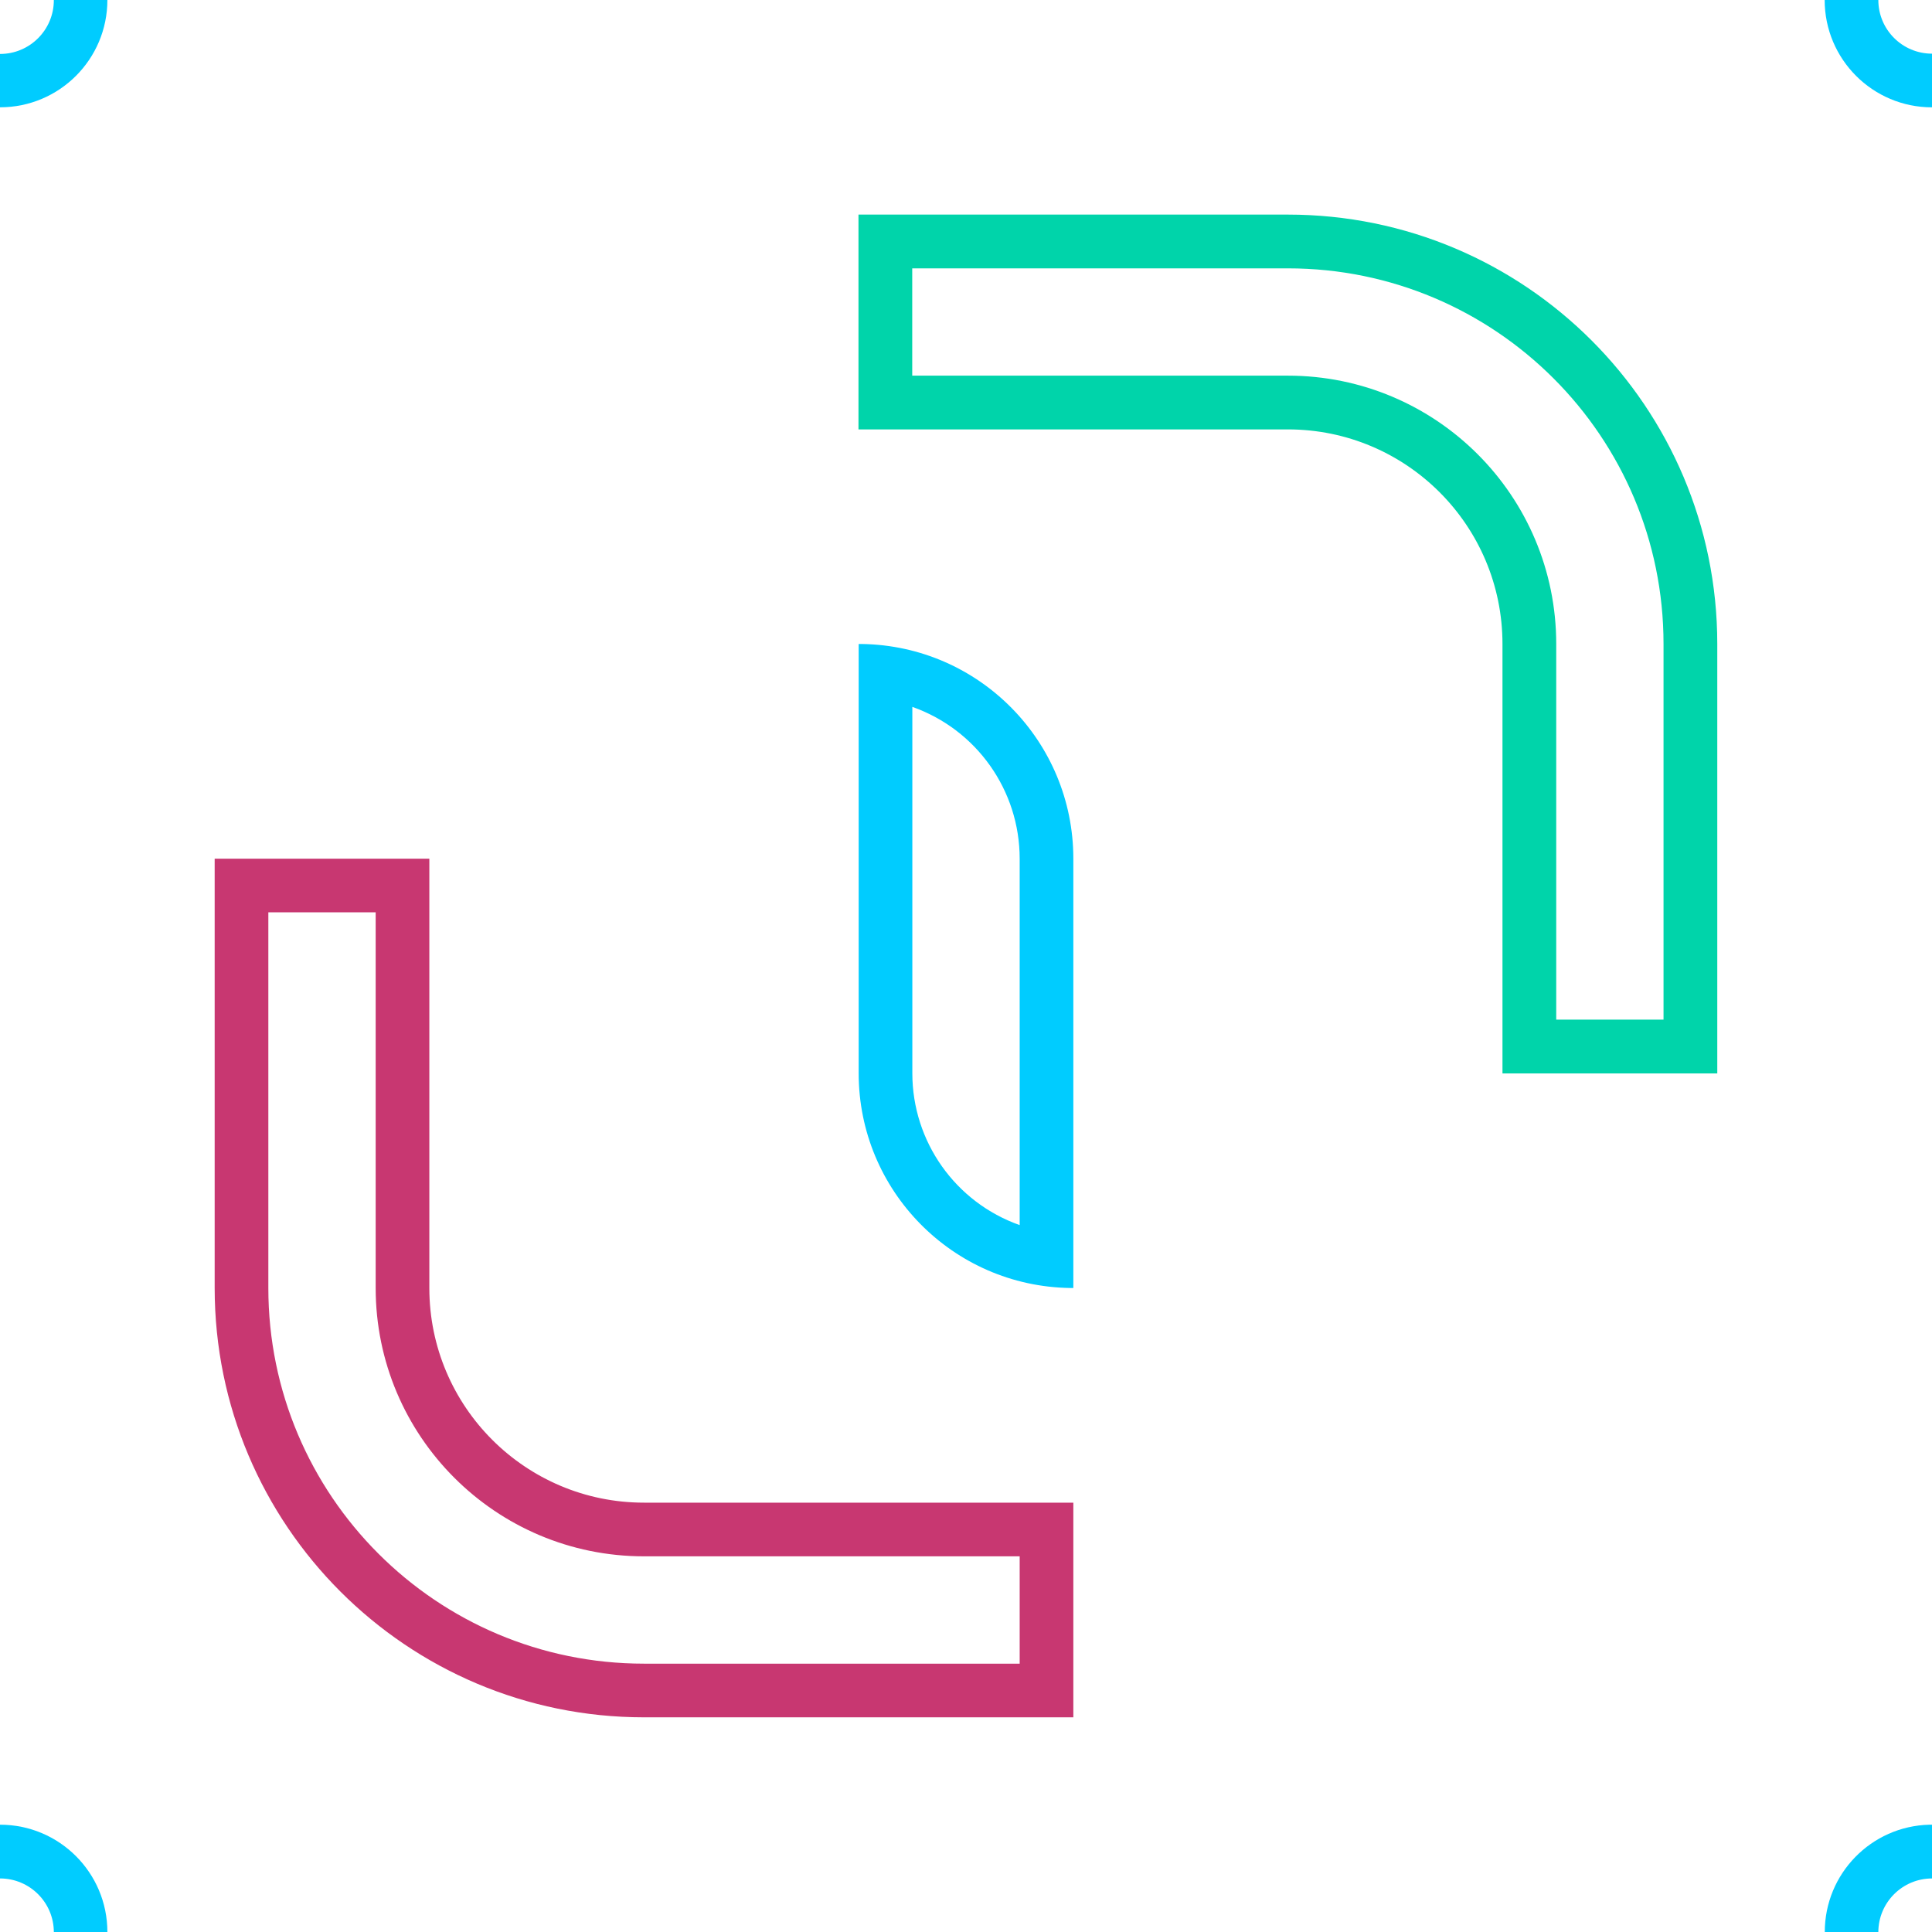
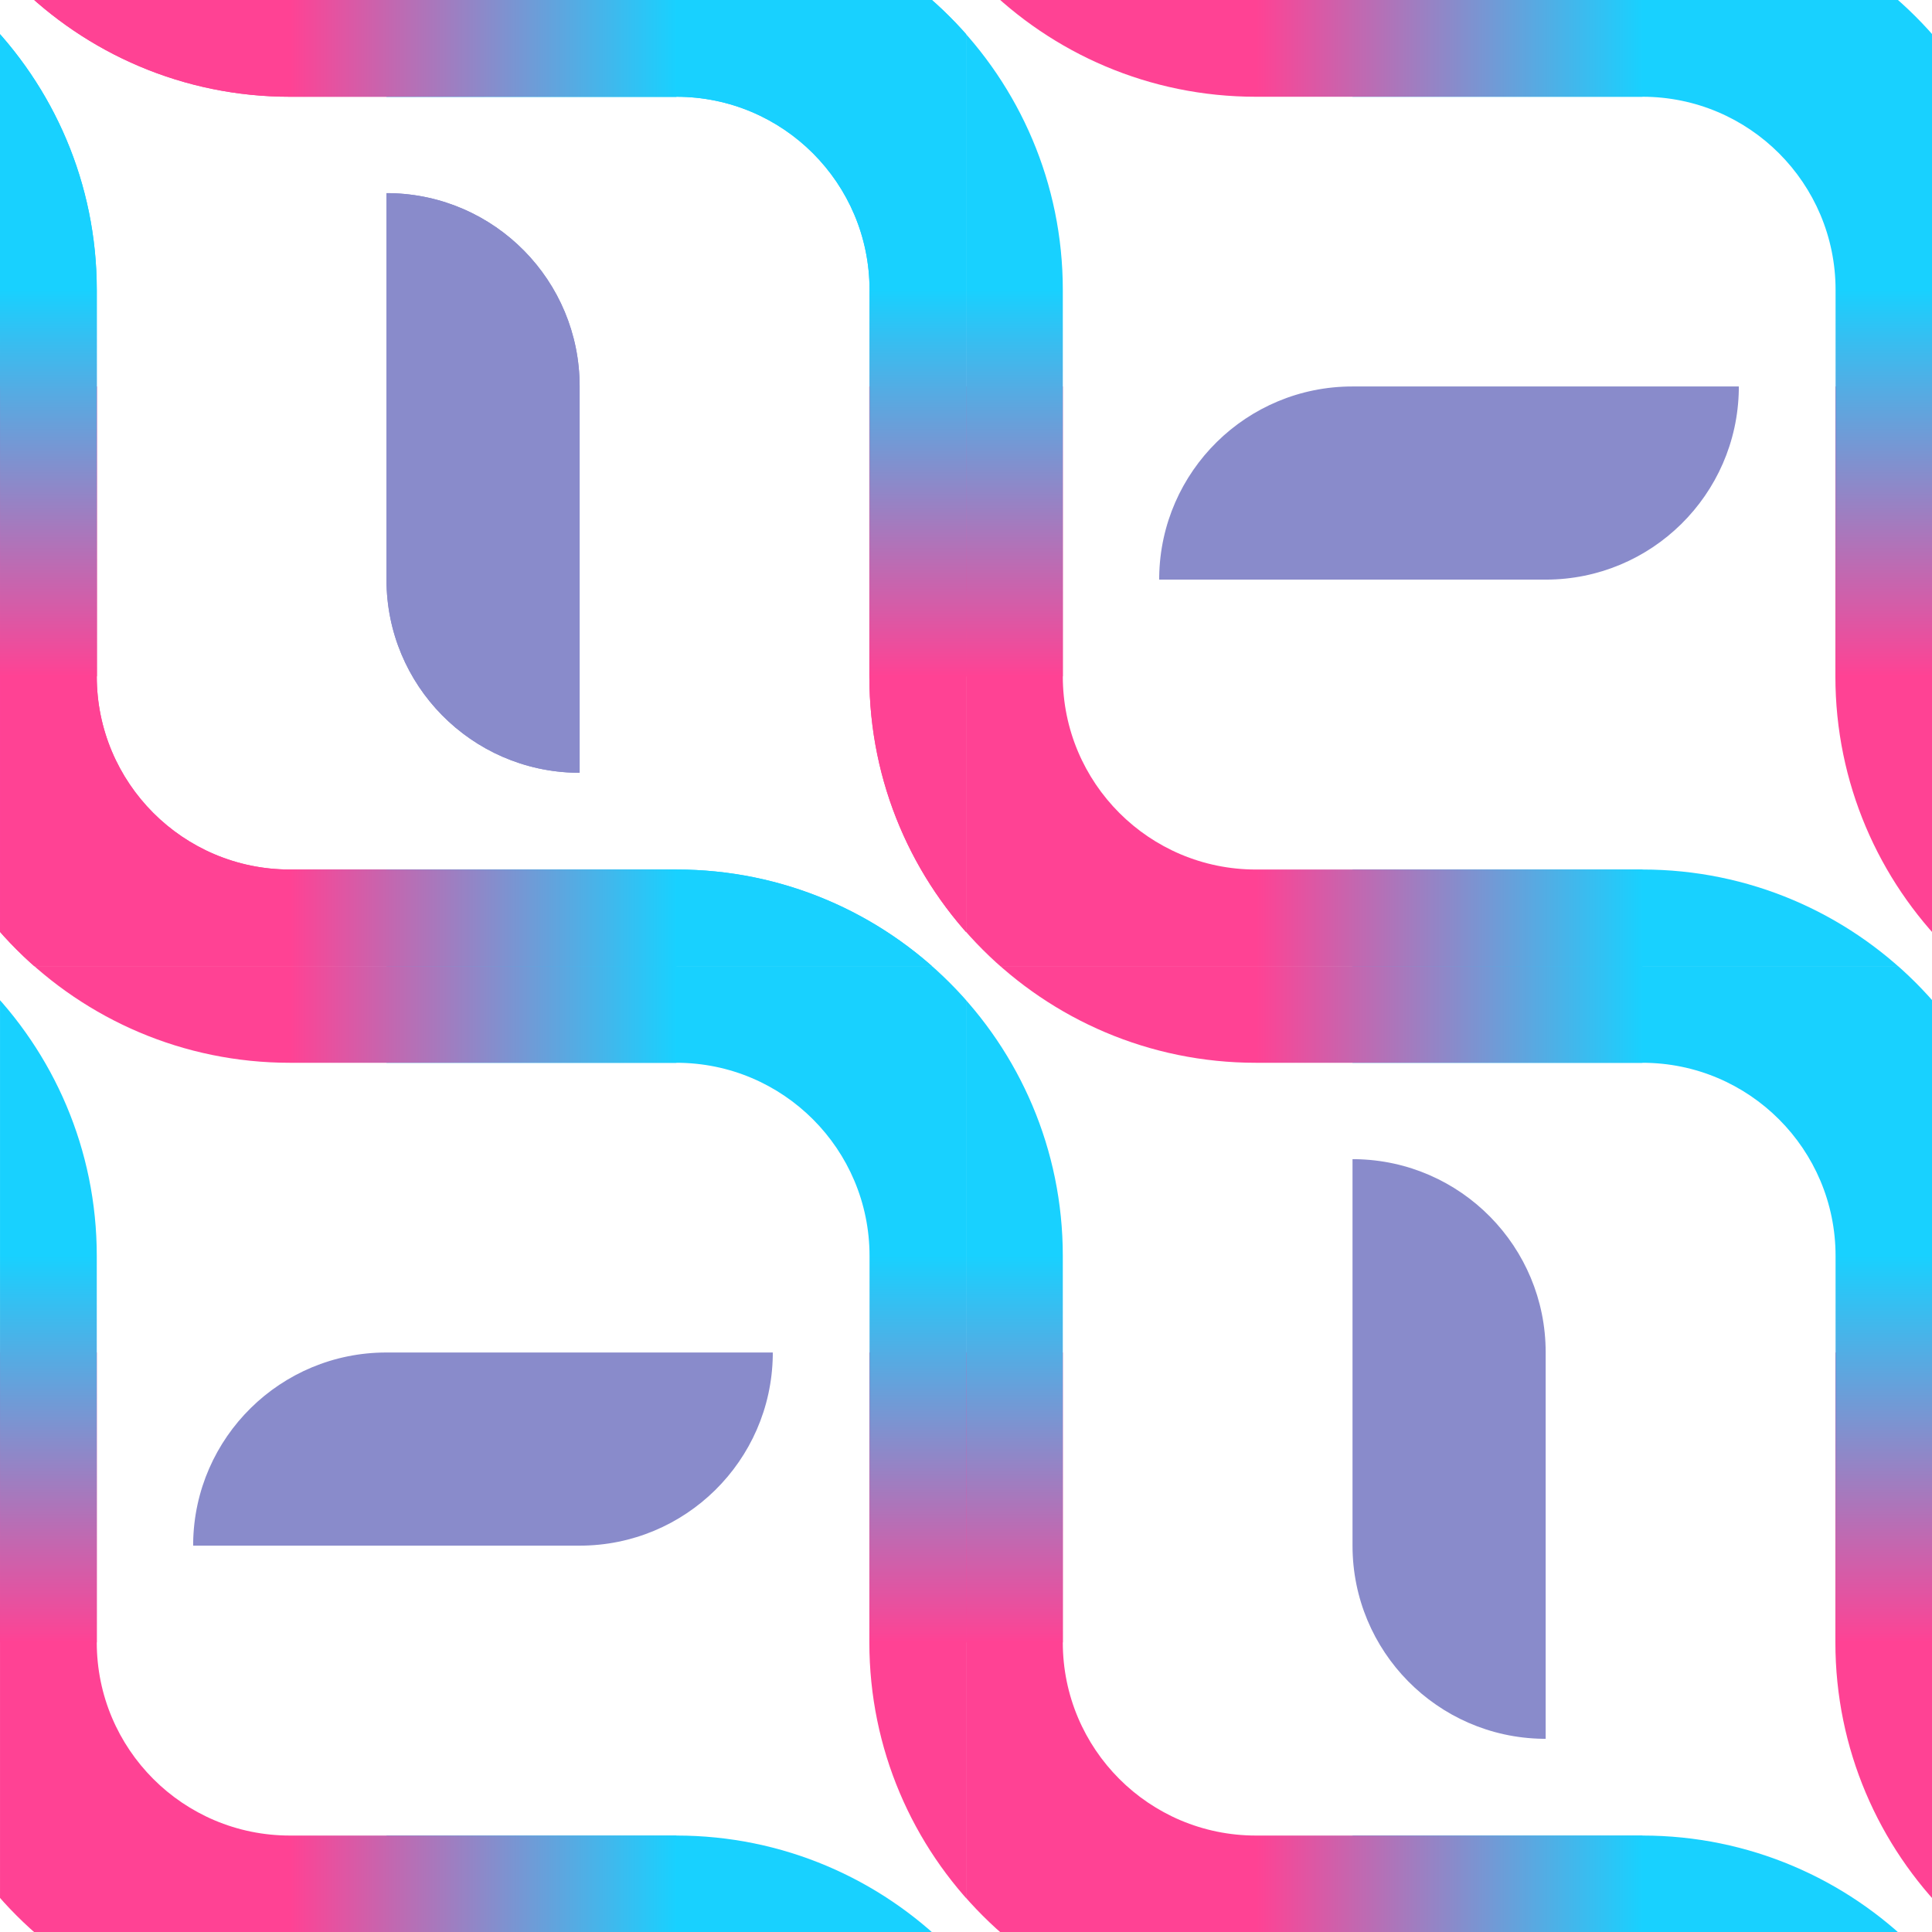
- <svg xmlns="http://www.w3.org/2000/svg" xmlns:xlink="http://www.w3.org/1999/xlink" width="36" height="36" viewBox="0 0 9.525 9.525" version="1.1" id="svg872">
+ <svg xmlns="http://www.w3.org/2000/svg" xmlns:xlink="http://www.w3.org/1999/xlink" width="40" height="40" viewBox="0 0 10.583 10.583" version="1.1" id="svg872">
  <defs id="defs866">
+     <linearGradient id="linearGradient1235">
+       <stop style="stop-color:#ff4294;stop-opacity:1;" offset="0" id="stop1231" />
+       <stop style="stop-color:#18d1ff;stop-opacity:1" offset="1" id="stop1233" />
+     </linearGradient>
+     <linearGradient id="linearGradient1227">
+       <stop style="stop-color:#18d1ff;stop-opacity:1;" offset="0" id="stop1223" />
+       <stop style="stop-color:#ff4294;stop-opacity:1" offset="1" id="stop1225" />
+     </linearGradient>
    <linearGradient id="linearGradient1498">
      <stop style="stop-color:#00d4aa;stop-opacity:1" offset="0" id="stop1494" />
      <stop style="stop-color:#64858d;stop-opacity:1" offset="1" id="stop1496" />
    </linearGradient>
    <linearGradient id="linearGradient1486">
      <stop id="stop1482" offset="0" style="stop-color:#c83771;stop-opacity:1;" />
      <stop id="stop1484" offset="1" style="stop-color:#64858d;stop-opacity:1" />
    </linearGradient>
    <linearGradient id="linearGradient7476">
      <stop style="stop-color:#00d4aa;stop-opacity:1;" offset="0" id="stop7472" />
      <stop style="stop-color:#c83771;stop-opacity:1" offset="1" id="stop7474" />
    </linearGradient>
    <clipPath clipPathUnits="userSpaceOnUse" id="clipPath6746">
      <path id="path6748" style="fill:#00d4aa;fill-opacity:1;stroke-width:0.053;stroke-linecap:round;stroke-linejoin:round" d="m 214.936,152.571 h 9.259 v 9.26 h -9.259 z" />
    </clipPath>
    <linearGradient xlink:href="#linearGradient7476" id="linearGradient7478" x1="219.698" y1="155.746" x2="219.698" y2="157.862" gradientUnits="userSpaceOnUse" />
    <clipPath id="clipPath6746-3" clipPathUnits="userSpaceOnUse">
      <path d="m 214.936,152.571 h 9.259 v 9.26 h -9.259 z" style="fill:#00d4aa;fill-opacity:1;stroke-width:0.053;stroke-linecap:round;stroke-linejoin:round" id="path6748-5" />
    </clipPath>
    <linearGradient gradientTransform="matrix(-0.2645833,0,0,-0.2645833,209.9088,152.8353)" y2="5" x2="-9" y1="4" x1="-9" gradientUnits="userSpaceOnUse" id="linearGradient1492" xlink:href="#linearGradient1498" />
    <linearGradient gradientTransform="matrix(0,-1,-1,0,4.999975,-5.000013)" y2="5" x2="-9" y1="4" x1="-9" gradientUnits="userSpaceOnUse" id="linearGradient1506" xlink:href="#linearGradient1486" />
+     <linearGradient xlink:href="#linearGradient1235" id="linearGradient1237" x1="220.757" y1="150.719" x2="222.873" y2="150.719" gradientUnits="userSpaceOnUse" />
+     <linearGradient xlink:href="#linearGradient1235" id="linearGradient1326" gradientUnits="userSpaceOnUse" x1="220.757" y1="150.719" x2="222.873" y2="150.719" gradientTransform="translate(5.291667,5.291667)" />
+     <linearGradient xlink:href="#linearGradient1227" id="linearGradient1360" gradientUnits="userSpaceOnUse" x1="225.519" y1="147.808" x2="225.519" y2="149.925" gradientTransform="translate(0,10.58333)" />
+     <linearGradient xlink:href="#linearGradient1227" id="linearGradient1364" gradientUnits="userSpaceOnUse" x1="225.519" y1="147.808" x2="225.519" y2="149.925" gradientTransform="translate(0,15.875)" />
+     <linearGradient xlink:href="#linearGradient1227" id="linearGradient1368" gradientUnits="userSpaceOnUse" x1="225.519" y1="147.808" x2="225.519" y2="149.925" gradientTransform="translate(5.291667,10.58333)" />
+     <linearGradient xlink:href="#linearGradient1235" id="linearGradient1370" gradientUnits="userSpaceOnUse" x1="220.757" y1="150.719" x2="222.873" y2="150.719" gradientTransform="translate(5.291667,10.58333)" />
+     <linearGradient xlink:href="#linearGradient1227" id="linearGradient1372" gradientUnits="userSpaceOnUse" x1="225.519" y1="147.808" x2="225.519" y2="149.925" gradientTransform="translate(5.291667,15.875)" />
+     <linearGradient xlink:href="#linearGradient1235" id="linearGradient1446" gradientUnits="userSpaceOnUse" x1="220.757" y1="150.719" x2="222.873" y2="150.719" gradientTransform="translate(10.58333,5.291667)" />
+     <linearGradient xlink:href="#linearGradient1235" id="linearGradient1458" gradientUnits="userSpaceOnUse" x1="220.757" y1="150.719" x2="222.873" y2="150.719" gradientTransform="translate(10.58333,10.58333)" />
+     <clipPath clipPathUnits="userSpaceOnUse" id="clipPath1535">
+       <rect style="fill:#1a1a1a;fill-opacity:1;stroke:none;stroke-width:0.971;stroke-linecap:round;stroke-linejoin:round;paint-order:stroke markers fill" id="rect1537" width="5.292" height="5.292" x="224.461" y="156.804" />
+     </clipPath>
+     <linearGradient xlink:href="#linearGradient1235" id="linearGradient4095" gradientUnits="userSpaceOnUse" gradientTransform="translate(10.58333,10.58333)" x1="220.757" y1="150.719" x2="222.873" y2="150.719" />
+     <linearGradient xlink:href="#linearGradient1235" id="linearGradient4097" gradientUnits="userSpaceOnUse" gradientTransform="translate(10.58333,5.291667)" x1="220.757" y1="150.719" x2="222.873" y2="150.719" />
+     <linearGradient xlink:href="#linearGradient1227" id="linearGradient4099" gradientUnits="userSpaceOnUse" gradientTransform="translate(5.291667,15.875)" x1="225.519" y1="147.808" x2="225.519" y2="149.925" />
+     <linearGradient xlink:href="#linearGradient1227" id="linearGradient4101" gradientUnits="userSpaceOnUse" gradientTransform="translate(5.291667,10.58333)" x1="225.519" y1="147.808" x2="225.519" y2="149.925" />
+     <linearGradient xlink:href="#linearGradient1235" id="linearGradient4103" gradientUnits="userSpaceOnUse" gradientTransform="translate(5.291667,10.58333)" x1="220.757" y1="150.719" x2="222.873" y2="150.719" />
+     <linearGradient xlink:href="#linearGradient1227" id="linearGradient4105" gradientUnits="userSpaceOnUse" gradientTransform="translate(0,15.875)" x1="225.519" y1="147.808" x2="225.519" y2="149.925" />
+     <linearGradient xlink:href="#linearGradient1227" id="linearGradient4107" gradientUnits="userSpaceOnUse" gradientTransform="translate(0,10.58333)" x1="225.519" y1="147.808" x2="225.519" y2="149.925" />
+     <linearGradient xlink:href="#linearGradient1235" id="linearGradient4109" gradientUnits="userSpaceOnUse" gradientTransform="translate(5.291667,5.291667)" x1="220.757" y1="150.719" x2="222.873" y2="150.719" />
+     <linearGradient xlink:href="#linearGradient1235" id="linearGradient4131" gradientUnits="userSpaceOnUse" gradientTransform="translate(10.58333,10.58333)" x1="220.757" y1="150.719" x2="222.873" y2="150.719" />
+     <linearGradient xlink:href="#linearGradient1235" id="linearGradient4133" gradientUnits="userSpaceOnUse" gradientTransform="translate(10.58333,5.291667)" x1="220.757" y1="150.719" x2="222.873" y2="150.719" />
+     <linearGradient xlink:href="#linearGradient1227" id="linearGradient4135" gradientUnits="userSpaceOnUse" gradientTransform="translate(5.291667,15.875)" x1="225.519" y1="147.808" x2="225.519" y2="149.925" />
+     <linearGradient xlink:href="#linearGradient1227" id="linearGradient4137" gradientUnits="userSpaceOnUse" gradientTransform="translate(5.291667,10.58333)" x1="225.519" y1="147.808" x2="225.519" y2="149.925" />
+     <linearGradient xlink:href="#linearGradient1235" id="linearGradient4139" gradientUnits="userSpaceOnUse" gradientTransform="translate(5.291667,10.58333)" x1="220.757" y1="150.719" x2="222.873" y2="150.719" />
+     <linearGradient xlink:href="#linearGradient1227" id="linearGradient4141" gradientUnits="userSpaceOnUse" gradientTransform="translate(0,15.875)" x1="225.519" y1="147.808" x2="225.519" y2="149.925" />
+     <linearGradient xlink:href="#linearGradient1227" id="linearGradient4143" gradientUnits="userSpaceOnUse" gradientTransform="translate(0,10.58333)" x1="225.519" y1="147.808" x2="225.519" y2="149.925" />
+     <linearGradient xlink:href="#linearGradient1235" id="linearGradient4145" gradientUnits="userSpaceOnUse" gradientTransform="translate(5.291667,5.291667)" x1="220.757" y1="150.719" x2="222.873" y2="150.719" />
+     <linearGradient xlink:href="#linearGradient1235" id="linearGradient4167" gradientUnits="userSpaceOnUse" gradientTransform="translate(10.58333,10.58333)" x1="220.757" y1="150.719" x2="222.873" y2="150.719" />
+     <linearGradient xlink:href="#linearGradient1235" id="linearGradient4169" gradientUnits="userSpaceOnUse" gradientTransform="translate(10.58333,5.291667)" x1="220.757" y1="150.719" x2="222.873" y2="150.719" />
+     <linearGradient xlink:href="#linearGradient1227" id="linearGradient4171" gradientUnits="userSpaceOnUse" gradientTransform="translate(5.291667,15.875)" x1="225.519" y1="147.808" x2="225.519" y2="149.925" />
+     <linearGradient xlink:href="#linearGradient1227" id="linearGradient4173" gradientUnits="userSpaceOnUse" gradientTransform="translate(5.291667,10.58333)" x1="225.519" y1="147.808" x2="225.519" y2="149.925" />
+     <linearGradient xlink:href="#linearGradient1235" id="linearGradient4175" gradientUnits="userSpaceOnUse" gradientTransform="translate(5.291667,10.58333)" x1="220.757" y1="150.719" x2="222.873" y2="150.719" />
+     <linearGradient xlink:href="#linearGradient1227" id="linearGradient4177" gradientUnits="userSpaceOnUse" gradientTransform="translate(0,15.875)" x1="225.519" y1="147.808" x2="225.519" y2="149.925" />
+     <linearGradient xlink:href="#linearGradient1227" id="linearGradient4179" gradientUnits="userSpaceOnUse" gradientTransform="translate(0,10.58333)" x1="225.519" y1="147.808" x2="225.519" y2="149.925" />
+     <linearGradient xlink:href="#linearGradient1235" id="linearGradient4181" gradientUnits="userSpaceOnUse" gradientTransform="translate(5.291667,5.291667)" x1="220.757" y1="150.719" x2="222.873" y2="150.719" />
+     <linearGradient xlink:href="#linearGradient1235" id="linearGradient4203" gradientUnits="userSpaceOnUse" gradientTransform="translate(10.58333,10.58333)" x1="220.757" y1="150.719" x2="222.873" y2="150.719" />
+     <linearGradient xlink:href="#linearGradient1235" id="linearGradient4205" gradientUnits="userSpaceOnUse" gradientTransform="translate(10.58333,5.291667)" x1="220.757" y1="150.719" x2="222.873" y2="150.719" />
+     <linearGradient xlink:href="#linearGradient1227" id="linearGradient4207" gradientUnits="userSpaceOnUse" gradientTransform="translate(5.291667,15.875)" x1="225.519" y1="147.808" x2="225.519" y2="149.925" />
+     <linearGradient xlink:href="#linearGradient1227" id="linearGradient4209" gradientUnits="userSpaceOnUse" gradientTransform="translate(5.291667,10.58333)" x1="225.519" y1="147.808" x2="225.519" y2="149.925" />
+     <linearGradient xlink:href="#linearGradient1235" id="linearGradient4211" gradientUnits="userSpaceOnUse" gradientTransform="translate(5.291667,10.58333)" x1="220.757" y1="150.719" x2="222.873" y2="150.719" />
+     <linearGradient xlink:href="#linearGradient1227" id="linearGradient4213" gradientUnits="userSpaceOnUse" gradientTransform="translate(0,15.875)" x1="225.519" y1="147.808" x2="225.519" y2="149.925" />
+     <linearGradient xlink:href="#linearGradient1227" id="linearGradient4215" gradientUnits="userSpaceOnUse" gradientTransform="translate(0,10.58333)" x1="225.519" y1="147.808" x2="225.519" y2="149.925" />
+     <linearGradient xlink:href="#linearGradient1235" id="linearGradient4217" gradientUnits="userSpaceOnUse" gradientTransform="translate(5.291667,5.291667)" x1="220.757" y1="150.719" x2="222.873" y2="150.719" />
  </defs>
-   <g id="layer1" transform="translate(-217.0526,-144.104)">
-     <path transform="matrix(0.2645833,0,0,0.2645833,211.2318,151.5123)" d="m 26,-12 v 1 7 a 8,8 0 0 0 8,8 h 7 1 V 3 1 0 h -1 -7 a 4,4 0 0 1 -4,-4 v -7 -1 h -1 -2 z m 1,1 h 2 v 7 c 0,2.761 2.239,5 5,5 h 7 v 2 h -7 c -3.866,-3e-7 -7,-3.134 -7,-7 z" style="opacity:1;fill:#c83771;fill-opacity:1;stroke:none;stroke-width:0.4;stroke-linecap:round;stroke-linejoin:round;stroke-miterlimit:4;stroke-dasharray:none;stroke-opacity:1;paint-order:markers stroke fill" id="rect1600" />
-     <path transform="matrix(0.2645833,0,0,0.2645833,211.2318,151.5123)" d="m 38,-16 v 1 7 a 4,4 0 0 0 3.939,4 H 42 v -1 -7 a 4,4 0 0 0 -3.939,-4 z m 1,1.172 A 3,3 0 0 1 41,-12 v 6.828 A 3,3 0 0 1 39,-8 Z" style="opacity:1;fill:#00ccff;fill-opacity:1;stroke:none;stroke-width:0.4;stroke-linecap:round;stroke-linejoin:round;stroke-miterlimit:4;stroke-dasharray:none;stroke-opacity:1;paint-order:markers stroke fill" id="path1639" />
-     <path id="path1660" style="opacity:1;fill:#00d4aa;fill-opacity:1;stroke:none;stroke-width:0.106;stroke-linecap:round;stroke-linejoin:round;stroke-miterlimit:4;stroke-dasharray:none;stroke-opacity:1;paint-order:markers stroke fill" d="m 225.519,149.396 v -0.265 -1.852 a 2.117,2.117 0 0 0 -2.117,-2.117 h -1.852 -0.265 v 0.265 0.529 0.265 h 0.265 1.852 a 1.058,1.058 0 0 1 1.058,1.058 v 1.852 0.265 h 0.265 0.529 z m -0.265,-0.265 h -0.529 v -1.852 c 0,-0.731 -0.592,-1.323 -1.323,-1.323 h -1.852 v -0.529 h 1.852 c 1.023,0 1.852,0.829 1.852,1.852 z" />
-     <path transform="matrix(0.2645833,0,0,0.2645833,217.0526,144.104)" d="M 35.951 -2 A 2 2 0 0 0 34 0 A 2 2 0 0 0 36 2 A 2 2 0 0 0 38 0 A 2 2 0 0 0 36 -2 A 2 2 0 0 0 35.951 -2 z M 36 -1 A 1 1 0 0 1 37 0 A 1 1 0 0 1 36 1 A 1 1 0 0 1 35 0 A 1 1 0 0 1 36 -1 z " style="opacity:1;fill:#00ccff;fill-opacity:1;stroke:none;stroke-width:0.4;stroke-linecap:round;stroke-linejoin:round;stroke-miterlimit:4;stroke-dasharray:none;stroke-opacity:1;paint-order:markers stroke fill" id="path1739" />
-     <path id="path1746" style="opacity:1;fill:#00ccff;fill-opacity:1;stroke:none;stroke-width:0.106;stroke-linecap:round;stroke-linejoin:round;stroke-miterlimit:4;stroke-dasharray:none;stroke-opacity:1;paint-order:markers stroke fill" d="m 226.565,153.1 a 0.529,0.529 0 0 0 -0.516,0.529 0.529,0.529 0 0 0 0.529,0.529 0.529,0.529 0 0 0 0.529,-0.529 0.529,0.529 0 0 0 -0.529,-0.529 0.529,0.529 0 0 0 -0.013,0 z m 0.013,0.265 a 0.265,0.265 0 0 1 0.265,0.265 0.265,0.265 0 0 1 -0.265,0.265 0.265,0.265 0 0 1 -0.265,-0.265 0.265,0.265 0 0 1 0.265,-0.265 z" />
-     <path d="m 217.04,153.1 a 0.529,0.529 0 0 0 -0.516,0.529 0.529,0.529 0 0 0 0.529,0.529 0.529,0.529 0 0 0 0.529,-0.529 0.529,0.529 0 0 0 -0.529,-0.529 0.529,0.529 0 0 0 -0.013,0 z m 0.013,0.265 a 0.265,0.265 0 0 1 0.265,0.265 0.265,0.265 0 0 1 -0.265,0.265 0.265,0.265 0 0 1 -0.265,-0.265 0.265,0.265 0 0 1 0.265,-0.265 z" style="opacity:1;fill:#00ccff;fill-opacity:1;stroke:none;stroke-width:0.106;stroke-linecap:round;stroke-linejoin:round;stroke-miterlimit:4;stroke-dasharray:none;stroke-opacity:1;paint-order:markers stroke fill" id="path1748" />
-     <path id="path1750" style="opacity:1;fill:#00ccff;fill-opacity:1;stroke:none;stroke-width:0.106;stroke-linecap:round;stroke-linejoin:round;stroke-miterlimit:4;stroke-dasharray:none;stroke-opacity:1;paint-order:markers stroke fill" d="m 217.04,143.575 a 0.529,0.529 0 0 0 -0.516,0.529 0.529,0.529 0 0 0 0.529,0.529 0.529,0.529 0 0 0 0.529,-0.529 0.529,0.529 0 0 0 -0.529,-0.529 0.529,0.529 0 0 0 -0.013,0 z m 0.013,0.265 a 0.265,0.265 0 0 1 0.265,0.265 0.265,0.265 0 0 1 -0.265,0.265 0.265,0.265 0 0 1 -0.265,-0.265 0.265,0.265 0 0 1 0.265,-0.265 z" />
+   <g id="layer1" transform="translate(-224.4609,-156.804)">
+     <g id="g1533" clip-path="url(#clipPath1535)">
+       <path d="m 229.223,158.921 v 0.265 1.323 c 0,1.169 0.948,2.117 2.117,2.117 h 1.852 0.265 v -0.265 -0.529 -0.265 h -0.265 -1.852 c -0.585,0 -1.058,-0.474 -1.058,-1.058 v -1.323 -0.265 h -0.265 -0.529 z" style="fill:url(#linearGradient4095);fill-opacity:1;stroke:none;stroke-width:0.106;stroke-linecap:round;stroke-linejoin:round;stroke-miterlimit:4;stroke-dasharray:none;stroke-opacity:1;paint-order:markers stroke fill" id="path1404" />
+       <path d="m 229.223,153.629 v 0.265 1.323 c 0,1.169 0.948,2.117 2.117,2.117 h 1.852 0.265 v -0.265 -0.529 -0.265 h -0.265 -1.852 c -0.585,0 -1.058,-0.474 -1.058,-1.058 v -1.323 -0.265 h -0.265 -0.529 z" style="fill:url(#linearGradient4097);fill-opacity:1;stroke:none;stroke-width:0.106;stroke-linecap:round;stroke-linejoin:round;stroke-miterlimit:4;stroke-dasharray:none;stroke-opacity:1;paint-order:markers stroke fill" id="path1428" />
+       <path d="m 226.578,161.567 v 0.265 0.529 0.265 h 0.265 1.323 c 0.585,0 1.058,0.474 1.058,1.058 v 1.852 0.265 h 0.265 0.529 0.265 v -0.265 -1.852 c 0,-1.169 -0.948,-2.117 -2.117,-2.117 h -1.323 z" style="fill:url(#linearGradient4099);fill-opacity:1;stroke:none;stroke-width:0.106;stroke-linecap:round;stroke-linejoin:round;stroke-miterlimit:4;stroke-dasharray:none;stroke-opacity:1;paint-order:markers stroke fill" id="path1330" />
+       <path id="path1336" d="m 226.578,157.862 v 0.265 1.852 a 1.058,1.058 0 0 0 1.042,1.058 h 0.016 v -0.265 -1.852 a 1.058,1.058 0 0 0 -1.042,-1.058 z" style="fill:#898bcb;fill-opacity:1;stroke:none;stroke-width:0.106;stroke-linecap:round;stroke-linejoin:round;stroke-miterlimit:4;stroke-dasharray:none;stroke-opacity:1;paint-order:markers stroke fill" />
+       <path d="m 226.578,156.275 v 0.265 0.529 0.265 h 0.265 1.323 c 0.585,0 1.058,0.474 1.058,1.058 v 1.852 0.265 h 0.265 0.529 0.265 v -0.265 -1.852 c 0,-1.169 -0.948,-2.117 -2.117,-2.117 h -1.323 z" style="fill:url(#linearGradient4101);fill-opacity:1;stroke:none;stroke-width:0.106;stroke-linecap:round;stroke-linejoin:round;stroke-miterlimit:4;stroke-dasharray:none;stroke-opacity:1;paint-order:markers stroke fill" id="path1338" />
+       <path d="m 223.932,158.921 v 0.265 1.323 c 0,1.169 0.948,2.117 2.117,2.117 h 1.852 0.265 v -0.265 -0.529 -0.265 h -0.265 -1.852 c -0.585,0 -1.058,-0.474 -1.058,-1.058 v -1.323 -0.265 h -0.265 -0.529 z" style="fill:url(#linearGradient4103);fill-opacity:1;stroke:none;stroke-width:0.106;stroke-linecap:round;stroke-linejoin:round;stroke-miterlimit:4;stroke-dasharray:none;stroke-opacity:1;paint-order:markers stroke fill" id="path1340" />
+       <path d="m 221.286,161.567 v 0.265 0.529 0.265 h 0.265 1.323 c 0.585,0 1.058,0.474 1.058,1.058 v 1.852 0.265 h 0.265 0.529 0.265 v -0.265 -1.852 c 0,-1.169 -0.948,-2.117 -2.117,-2.117 h -1.323 z" style="fill:url(#linearGradient4105);fill-opacity:1;stroke:none;stroke-width:0.106;stroke-linecap:round;stroke-linejoin:round;stroke-miterlimit:4;stroke-dasharray:none;stroke-opacity:1;paint-order:markers stroke fill" id="path1346" />
+       <path d="m 221.286,156.275 v 0.265 0.529 0.265 h 0.265 1.323 c 0.585,0 1.058,0.474 1.058,1.058 v 1.852 0.265 h 0.265 0.529 0.265 v -0.265 -1.852 c 0,-1.169 -0.948,-2.117 -2.117,-2.117 h -1.323 z" style="fill:url(#linearGradient4107);fill-opacity:1;stroke:none;stroke-width:0.106;stroke-linecap:round;stroke-linejoin:round;stroke-miterlimit:4;stroke-dasharray:none;stroke-opacity:1;paint-order:markers stroke fill" id="path1354" />
+       <path d="m 223.932,153.629 v 0.265 1.323 c 0,1.169 0.948,2.117 2.117,2.117 h 1.852 0.265 v -0.265 -0.529 -0.265 h -0.265 -1.852 c -0.585,0 -1.058,-0.474 -1.058,-1.058 v -1.323 -0.265 h -0.265 -0.529 z" style="fill:url(#linearGradient4109);fill-opacity:1;stroke:none;stroke-width:0.106;stroke-linecap:round;stroke-linejoin:round;stroke-miterlimit:4;stroke-dasharray:none;stroke-opacity:1;paint-order:markers stroke fill" id="path1308" />
+     </g>
+     <g id="g1557" clip-path="url(#clipPath1535)">
+       <path d="m 229.223,158.921 v 0.265 1.323 c 0,1.169 0.948,2.117 2.117,2.117 h 1.852 0.265 v -0.265 -0.529 -0.265 h -0.265 -1.852 c -0.585,0 -1.058,-0.474 -1.058,-1.058 v -1.323 -0.265 h -0.265 -0.529 z" style="fill:url(#linearGradient1458);fill-opacity:1;stroke:none;stroke-width:0.106;stroke-linecap:round;stroke-linejoin:round;stroke-miterlimit:4;stroke-dasharray:none;stroke-opacity:1;paint-order:markers stroke fill" id="path1539" />
+       <path d="m 229.223,153.629 v 0.265 1.323 c 0,1.169 0.948,2.117 2.117,2.117 h 1.852 0.265 v -0.265 -0.529 -0.265 h -0.265 -1.852 c -0.585,0 -1.058,-0.474 -1.058,-1.058 v -1.323 -0.265 h -0.265 -0.529 z" style="fill:url(#linearGradient1446);fill-opacity:1;stroke:none;stroke-width:0.106;stroke-linecap:round;stroke-linejoin:round;stroke-miterlimit:4;stroke-dasharray:none;stroke-opacity:1;paint-order:markers stroke fill" id="path1541" />
+       <path d="m 226.578,161.567 v 0.265 0.529 0.265 h 0.265 1.323 c 0.585,0 1.058,0.474 1.058,1.058 v 1.852 0.265 h 0.265 0.529 0.265 v -0.265 -1.852 c 0,-1.169 -0.948,-2.117 -2.117,-2.117 h -1.323 z" style="fill:url(#linearGradient1372);fill-opacity:1;stroke:none;stroke-width:0.106;stroke-linecap:round;stroke-linejoin:round;stroke-miterlimit:4;stroke-dasharray:none;stroke-opacity:1;paint-order:markers stroke fill" id="path1543" />
+       <path id="path1545" d="m 226.578,157.862 v 0.265 1.852 a 1.058,1.058 0 0 0 1.042,1.058 h 0.016 v -0.265 -1.852 a 1.058,1.058 0 0 0 -1.042,-1.058 z" style="fill:#898bcb;fill-opacity:1;stroke:none;stroke-width:0.106;stroke-linecap:round;stroke-linejoin:round;stroke-miterlimit:4;stroke-dasharray:none;stroke-opacity:1;paint-order:markers stroke fill" />
+       <path d="m 226.578,156.275 v 0.265 0.529 0.265 h 0.265 1.323 c 0.585,0 1.058,0.474 1.058,1.058 v 1.852 0.265 h 0.265 0.529 0.265 v -0.265 -1.852 c 0,-1.169 -0.948,-2.117 -2.117,-2.117 h -1.323 z" style="fill:url(#linearGradient1368);fill-opacity:1;stroke:none;stroke-width:0.106;stroke-linecap:round;stroke-linejoin:round;stroke-miterlimit:4;stroke-dasharray:none;stroke-opacity:1;paint-order:markers stroke fill" id="path1547" />
+       <path d="m 223.932,158.921 v 0.265 1.323 c 0,1.169 0.948,2.117 2.117,2.117 h 1.852 0.265 v -0.265 -0.529 -0.265 h -0.265 -1.852 c -0.585,0 -1.058,-0.474 -1.058,-1.058 v -1.323 -0.265 h -0.265 -0.529 z" style="fill:url(#linearGradient1370);fill-opacity:1;stroke:none;stroke-width:0.106;stroke-linecap:round;stroke-linejoin:round;stroke-miterlimit:4;stroke-dasharray:none;stroke-opacity:1;paint-order:markers stroke fill" id="path1549" />
+       <path d="m 221.286,161.567 v 0.265 0.529 0.265 h 0.265 1.323 c 0.585,0 1.058,0.474 1.058,1.058 v 1.852 0.265 h 0.265 0.529 0.265 v -0.265 -1.852 c 0,-1.169 -0.948,-2.117 -2.117,-2.117 h -1.323 z" style="fill:url(#linearGradient1364);fill-opacity:1;stroke:none;stroke-width:0.106;stroke-linecap:round;stroke-linejoin:round;stroke-miterlimit:4;stroke-dasharray:none;stroke-opacity:1;paint-order:markers stroke fill" id="path1551" />
+       <path d="m 221.286,156.275 v 0.265 0.529 0.265 h 0.265 1.323 c 0.585,0 1.058,0.474 1.058,1.058 v 1.852 0.265 h 0.265 0.529 0.265 v -0.265 -1.852 c 0,-1.169 -0.948,-2.117 -2.117,-2.117 h -1.323 z" style="fill:url(#linearGradient1360);fill-opacity:1;stroke:none;stroke-width:0.106;stroke-linecap:round;stroke-linejoin:round;stroke-miterlimit:4;stroke-dasharray:none;stroke-opacity:1;paint-order:markers stroke fill" id="path1553" />
+       <path d="m 223.932,153.629 v 0.265 1.323 c 0,1.169 0.948,2.117 2.117,2.117 h 1.852 0.265 v -0.265 -0.529 -0.265 h -0.265 -1.852 c -0.585,0 -1.058,-0.474 -1.058,-1.058 v -1.323 -0.265 h -0.265 -0.529 z" style="fill:url(#linearGradient1326);fill-opacity:1;stroke:none;stroke-width:0.106;stroke-linecap:round;stroke-linejoin:round;stroke-miterlimit:4;stroke-dasharray:none;stroke-opacity:1;paint-order:markers stroke fill" id="path1555" />
+     </g>
+     <g id="g4129" clip-path="url(#clipPath1535)" transform="translate(5.291694)">
+       <path d="m 229.223,158.921 v 0.265 1.323 c 0,1.169 0.948,2.117 2.117,2.117 h 1.852 0.265 v -0.265 -0.529 -0.265 h -0.265 -1.852 c -0.585,0 -1.058,-0.474 -1.058,-1.058 v -1.323 -0.265 h -0.265 -0.529 z" style="fill:url(#linearGradient4131);fill-opacity:1;stroke:none;stroke-width:0.106;stroke-linecap:round;stroke-linejoin:round;stroke-miterlimit:4;stroke-dasharray:none;stroke-opacity:1;paint-order:markers stroke fill" id="path4111" />
+       <path d="m 229.223,153.629 v 0.265 1.323 c 0,1.169 0.948,2.117 2.117,2.117 h 1.852 0.265 v -0.265 -0.529 -0.265 h -0.265 -1.852 c -0.585,0 -1.058,-0.474 -1.058,-1.058 v -1.323 -0.265 h -0.265 -0.529 z" style="fill:url(#linearGradient4133);fill-opacity:1;stroke:none;stroke-width:0.106;stroke-linecap:round;stroke-linejoin:round;stroke-miterlimit:4;stroke-dasharray:none;stroke-opacity:1;paint-order:markers stroke fill" id="path4113" />
+       <path d="m 226.578,161.567 v 0.265 0.529 0.265 h 0.265 1.323 c 0.585,0 1.058,0.474 1.058,1.058 v 1.852 0.265 h 0.265 0.529 0.265 v -0.265 -1.852 c 0,-1.169 -0.948,-2.117 -2.117,-2.117 h -1.323 z" style="fill:url(#linearGradient4135);fill-opacity:1;stroke:none;stroke-width:0.106;stroke-linecap:round;stroke-linejoin:round;stroke-miterlimit:4;stroke-dasharray:none;stroke-opacity:1;paint-order:markers stroke fill" id="path4115" />
+       <path id="path4117" d="m 228.694,158.921 h -0.265 -1.852 a 1.058,1.058 0 0 0 -1.058,1.042 v 0.016 h 0.265 1.852 a 1.058,1.058 0 0 0 1.058,-1.042 z" style="fill:#898bcb;fill-opacity:1;stroke:none;stroke-width:0.106;stroke-linecap:round;stroke-linejoin:round;stroke-miterlimit:4;stroke-dasharray:none;stroke-opacity:1;paint-order:markers stroke fill" />
+       <path d="m 226.578,156.275 v 0.265 0.529 0.265 h 0.265 1.323 c 0.585,0 1.058,0.474 1.058,1.058 v 1.852 0.265 h 0.265 0.529 0.265 v -0.265 -1.852 c 0,-1.169 -0.948,-2.117 -2.117,-2.117 h -1.323 z" style="fill:url(#linearGradient4137);fill-opacity:1;stroke:none;stroke-width:0.106;stroke-linecap:round;stroke-linejoin:round;stroke-miterlimit:4;stroke-dasharray:none;stroke-opacity:1;paint-order:markers stroke fill" id="path4119" />
+       <path d="m 223.932,158.921 v 0.265 1.323 c 0,1.169 0.948,2.117 2.117,2.117 h 1.852 0.265 v -0.265 -0.529 -0.265 h -0.265 -1.852 c -0.585,0 -1.058,-0.474 -1.058,-1.058 v -1.323 -0.265 h -0.265 -0.529 z" style="fill:url(#linearGradient4139);fill-opacity:1;stroke:none;stroke-width:0.106;stroke-linecap:round;stroke-linejoin:round;stroke-miterlimit:4;stroke-dasharray:none;stroke-opacity:1;paint-order:markers stroke fill" id="path4121" />
+       <path d="m 221.286,161.567 v 0.265 0.529 0.265 h 0.265 1.323 c 0.585,0 1.058,0.474 1.058,1.058 v 1.852 0.265 h 0.265 0.529 0.265 v -0.265 -1.852 c 0,-1.169 -0.948,-2.117 -2.117,-2.117 h -1.323 z" style="fill:url(#linearGradient4141);fill-opacity:1;stroke:none;stroke-width:0.106;stroke-linecap:round;stroke-linejoin:round;stroke-miterlimit:4;stroke-dasharray:none;stroke-opacity:1;paint-order:markers stroke fill" id="path4123" />
+       <path d="m 221.286,156.275 v 0.265 0.529 0.265 h 0.265 1.323 c 0.585,0 1.058,0.474 1.058,1.058 v 1.852 0.265 h 0.265 0.529 0.265 v -0.265 -1.852 c 0,-1.169 -0.948,-2.117 -2.117,-2.117 h -1.323 z" style="fill:url(#linearGradient4143);fill-opacity:1;stroke:none;stroke-width:0.106;stroke-linecap:round;stroke-linejoin:round;stroke-miterlimit:4;stroke-dasharray:none;stroke-opacity:1;paint-order:markers stroke fill" id="path4125" />
+       <path d="m 223.932,153.629 v 0.265 1.323 c 0,1.169 0.948,2.117 2.117,2.117 h 1.852 0.265 v -0.265 -0.529 -0.265 h -0.265 -1.852 c -0.585,0 -1.058,-0.474 -1.058,-1.058 v -1.323 -0.265 h -0.265 -0.529 z" style="fill:url(#linearGradient4145);fill-opacity:1;stroke:none;stroke-width:0.106;stroke-linecap:round;stroke-linejoin:round;stroke-miterlimit:4;stroke-dasharray:none;stroke-opacity:1;paint-order:markers stroke fill" id="path4127" />
+     </g>
+     <g id="g4165" clip-path="url(#clipPath1535)" transform="translate(5.291667,5.291667)">
+       <path d="m 229.223,158.921 v 0.265 1.323 c 0,1.169 0.948,2.117 2.117,2.117 h 1.852 0.265 v -0.265 -0.529 -0.265 h -0.265 -1.852 c -0.585,0 -1.058,-0.474 -1.058,-1.058 v -1.323 -0.265 h -0.265 -0.529 z" style="fill:url(#linearGradient4167);fill-opacity:1;stroke:none;stroke-width:0.106;stroke-linecap:round;stroke-linejoin:round;stroke-miterlimit:4;stroke-dasharray:none;stroke-opacity:1;paint-order:markers stroke fill" id="path4147" />
+       <path d="m 229.223,153.629 v 0.265 1.323 c 0,1.169 0.948,2.117 2.117,2.117 h 1.852 0.265 v -0.265 -0.529 -0.265 h -0.265 -1.852 c -0.585,0 -1.058,-0.474 -1.058,-1.058 v -1.323 -0.265 h -0.265 -0.529 z" style="fill:url(#linearGradient4169);fill-opacity:1;stroke:none;stroke-width:0.106;stroke-linecap:round;stroke-linejoin:round;stroke-miterlimit:4;stroke-dasharray:none;stroke-opacity:1;paint-order:markers stroke fill" id="path4149" />
+       <path d="m 226.578,161.567 v 0.265 0.529 0.265 h 0.265 1.323 c 0.585,0 1.058,0.474 1.058,1.058 v 1.852 0.265 h 0.265 0.529 0.265 v -0.265 -1.852 c 0,-1.169 -0.948,-2.117 -2.117,-2.117 h -1.323 z" style="fill:url(#linearGradient4171);fill-opacity:1;stroke:none;stroke-width:0.106;stroke-linecap:round;stroke-linejoin:round;stroke-miterlimit:4;stroke-dasharray:none;stroke-opacity:1;paint-order:markers stroke fill" id="path4151" />
+       <path id="path4153" d="m 226.578,157.862 v 0.265 1.852 a 1.058,1.058 0 0 0 1.042,1.058 h 0.016 v -0.265 -1.852 a 1.058,1.058 0 0 0 -1.042,-1.058 z" style="fill:#898bcb;fill-opacity:1;stroke:none;stroke-width:0.106;stroke-linecap:round;stroke-linejoin:round;stroke-miterlimit:4;stroke-dasharray:none;stroke-opacity:1;paint-order:markers stroke fill" />
+       <path d="m 226.578,156.275 v 0.265 0.529 0.265 h 0.265 1.323 c 0.585,0 1.058,0.474 1.058,1.058 v 1.852 0.265 h 0.265 0.529 0.265 v -0.265 -1.852 c 0,-1.169 -0.948,-2.117 -2.117,-2.117 h -1.323 z" style="fill:url(#linearGradient4173);fill-opacity:1;stroke:none;stroke-width:0.106;stroke-linecap:round;stroke-linejoin:round;stroke-miterlimit:4;stroke-dasharray:none;stroke-opacity:1;paint-order:markers stroke fill" id="path4155" />
+       <path d="m 223.932,158.921 v 0.265 1.323 c 0,1.169 0.948,2.117 2.117,2.117 h 1.852 0.265 v -0.265 -0.529 -0.265 h -0.265 -1.852 c -0.585,0 -1.058,-0.474 -1.058,-1.058 v -1.323 -0.265 h -0.265 -0.529 z" style="fill:url(#linearGradient4175);fill-opacity:1;stroke:none;stroke-width:0.106;stroke-linecap:round;stroke-linejoin:round;stroke-miterlimit:4;stroke-dasharray:none;stroke-opacity:1;paint-order:markers stroke fill" id="path4157" />
+       <path d="m 221.286,161.567 v 0.265 0.529 0.265 h 0.265 1.323 c 0.585,0 1.058,0.474 1.058,1.058 v 1.852 0.265 h 0.265 0.529 0.265 v -0.265 -1.852 c 0,-1.169 -0.948,-2.117 -2.117,-2.117 h -1.323 z" style="fill:url(#linearGradient4177);fill-opacity:1;stroke:none;stroke-width:0.106;stroke-linecap:round;stroke-linejoin:round;stroke-miterlimit:4;stroke-dasharray:none;stroke-opacity:1;paint-order:markers stroke fill" id="path4159" />
+       <path d="m 221.286,156.275 v 0.265 0.529 0.265 h 0.265 1.323 c 0.585,0 1.058,0.474 1.058,1.058 v 1.852 0.265 h 0.265 0.529 0.265 v -0.265 -1.852 c 0,-1.169 -0.948,-2.117 -2.117,-2.117 h -1.323 z" style="fill:url(#linearGradient4179);fill-opacity:1;stroke:none;stroke-width:0.106;stroke-linecap:round;stroke-linejoin:round;stroke-miterlimit:4;stroke-dasharray:none;stroke-opacity:1;paint-order:markers stroke fill" id="path4161" />
+       <path d="m 223.932,153.629 v 0.265 1.323 c 0,1.169 0.948,2.117 2.117,2.117 h 1.852 0.265 v -0.265 -0.529 -0.265 h -0.265 -1.852 c -0.585,0 -1.058,-0.474 -1.058,-1.058 v -1.323 -0.265 h -0.265 -0.529 z" style="fill:url(#linearGradient4181);fill-opacity:1;stroke:none;stroke-width:0.106;stroke-linecap:round;stroke-linejoin:round;stroke-miterlimit:4;stroke-dasharray:none;stroke-opacity:1;paint-order:markers stroke fill" id="path4163" />
+     </g>
+     <g id="g4201" clip-path="url(#clipPath1535)" transform="translate(0,5.291667)">
+       <path d="m 229.223,158.921 v 0.265 1.323 c 0,1.169 0.948,2.117 2.117,2.117 h 1.852 0.265 v -0.265 -0.529 -0.265 h -0.265 -1.852 c -0.585,0 -1.058,-0.474 -1.058,-1.058 v -1.323 -0.265 h -0.265 -0.529 z" style="fill:url(#linearGradient4203);fill-opacity:1;stroke:none;stroke-width:0.106;stroke-linecap:round;stroke-linejoin:round;stroke-miterlimit:4;stroke-dasharray:none;stroke-opacity:1;paint-order:markers stroke fill" id="path4183" />
+       <path d="m 229.223,153.629 v 0.265 1.323 c 0,1.169 0.948,2.117 2.117,2.117 h 1.852 0.265 v -0.265 -0.529 -0.265 h -0.265 -1.852 c -0.585,0 -1.058,-0.474 -1.058,-1.058 v -1.323 -0.265 h -0.265 -0.529 z" style="fill:url(#linearGradient4205);fill-opacity:1;stroke:none;stroke-width:0.106;stroke-linecap:round;stroke-linejoin:round;stroke-miterlimit:4;stroke-dasharray:none;stroke-opacity:1;paint-order:markers stroke fill" id="path4185" />
+       <path d="m 226.578,161.567 v 0.265 0.529 0.265 h 0.265 1.323 c 0.585,0 1.058,0.474 1.058,1.058 v 1.852 0.265 h 0.265 0.529 0.265 v -0.265 -1.852 c 0,-1.169 -0.948,-2.117 -2.117,-2.117 h -1.323 z" style="fill:url(#linearGradient4207);fill-opacity:1;stroke:none;stroke-width:0.106;stroke-linecap:round;stroke-linejoin:round;stroke-miterlimit:4;stroke-dasharray:none;stroke-opacity:1;paint-order:markers stroke fill" id="path4187" />
+       <path id="path4189" d="m 228.694,158.921 h -0.265 -1.852 a 1.058,1.058 0 0 0 -1.058,1.042 v 0.016 h 0.265 1.852 a 1.058,1.058 0 0 0 1.058,-1.042 z" style="fill:#898bcb;fill-opacity:1;stroke:none;stroke-width:0.106;stroke-linecap:round;stroke-linejoin:round;stroke-miterlimit:4;stroke-dasharray:none;stroke-opacity:1;paint-order:markers stroke fill" />
+       <path d="m 226.578,156.275 v 0.265 0.529 0.265 h 0.265 1.323 c 0.585,0 1.058,0.474 1.058,1.058 v 1.852 0.265 h 0.265 0.529 0.265 v -0.265 -1.852 c 0,-1.169 -0.948,-2.117 -2.117,-2.117 h -1.323 z" style="fill:url(#linearGradient4209);fill-opacity:1;stroke:none;stroke-width:0.106;stroke-linecap:round;stroke-linejoin:round;stroke-miterlimit:4;stroke-dasharray:none;stroke-opacity:1;paint-order:markers stroke fill" id="path4191" />
+       <path d="m 223.932,158.921 v 0.265 1.323 c 0,1.169 0.948,2.117 2.117,2.117 h 1.852 0.265 v -0.265 -0.529 -0.265 h -0.265 -1.852 c -0.585,0 -1.058,-0.474 -1.058,-1.058 v -1.323 -0.265 h -0.265 -0.529 z" style="fill:url(#linearGradient4211);fill-opacity:1;stroke:none;stroke-width:0.106;stroke-linecap:round;stroke-linejoin:round;stroke-miterlimit:4;stroke-dasharray:none;stroke-opacity:1;paint-order:markers stroke fill" id="path4193" />
+       <path d="m 221.286,161.567 v 0.265 0.529 0.265 h 0.265 1.323 c 0.585,0 1.058,0.474 1.058,1.058 v 1.852 0.265 h 0.265 0.529 0.265 v -0.265 -1.852 c 0,-1.169 -0.948,-2.117 -2.117,-2.117 h -1.323 z" style="fill:url(#linearGradient4213);fill-opacity:1;stroke:none;stroke-width:0.106;stroke-linecap:round;stroke-linejoin:round;stroke-miterlimit:4;stroke-dasharray:none;stroke-opacity:1;paint-order:markers stroke fill" id="path4195" />
+       <path d="m 221.286,156.275 v 0.265 0.529 0.265 h 0.265 1.323 c 0.585,0 1.058,0.474 1.058,1.058 v 1.852 0.265 h 0.265 0.529 0.265 v -0.265 -1.852 c 0,-1.169 -0.948,-2.117 -2.117,-2.117 h -1.323 z" style="fill:url(#linearGradient4215);fill-opacity:1;stroke:none;stroke-width:0.106;stroke-linecap:round;stroke-linejoin:round;stroke-miterlimit:4;stroke-dasharray:none;stroke-opacity:1;paint-order:markers stroke fill" id="path4197" />
+       <path d="m 223.932,153.629 v 0.265 1.323 c 0,1.169 0.948,2.117 2.117,2.117 h 1.852 0.265 v -0.265 -0.529 -0.265 h -0.265 -1.852 c -0.585,0 -1.058,-0.474 -1.058,-1.058 v -1.323 -0.265 h -0.265 -0.529 z" style="fill:url(#linearGradient4217);fill-opacity:1;stroke:none;stroke-width:0.106;stroke-linecap:round;stroke-linejoin:round;stroke-miterlimit:4;stroke-dasharray:none;stroke-opacity:1;paint-order:markers stroke fill" id="path4199" />
+     </g>
  </g>
</svg>
